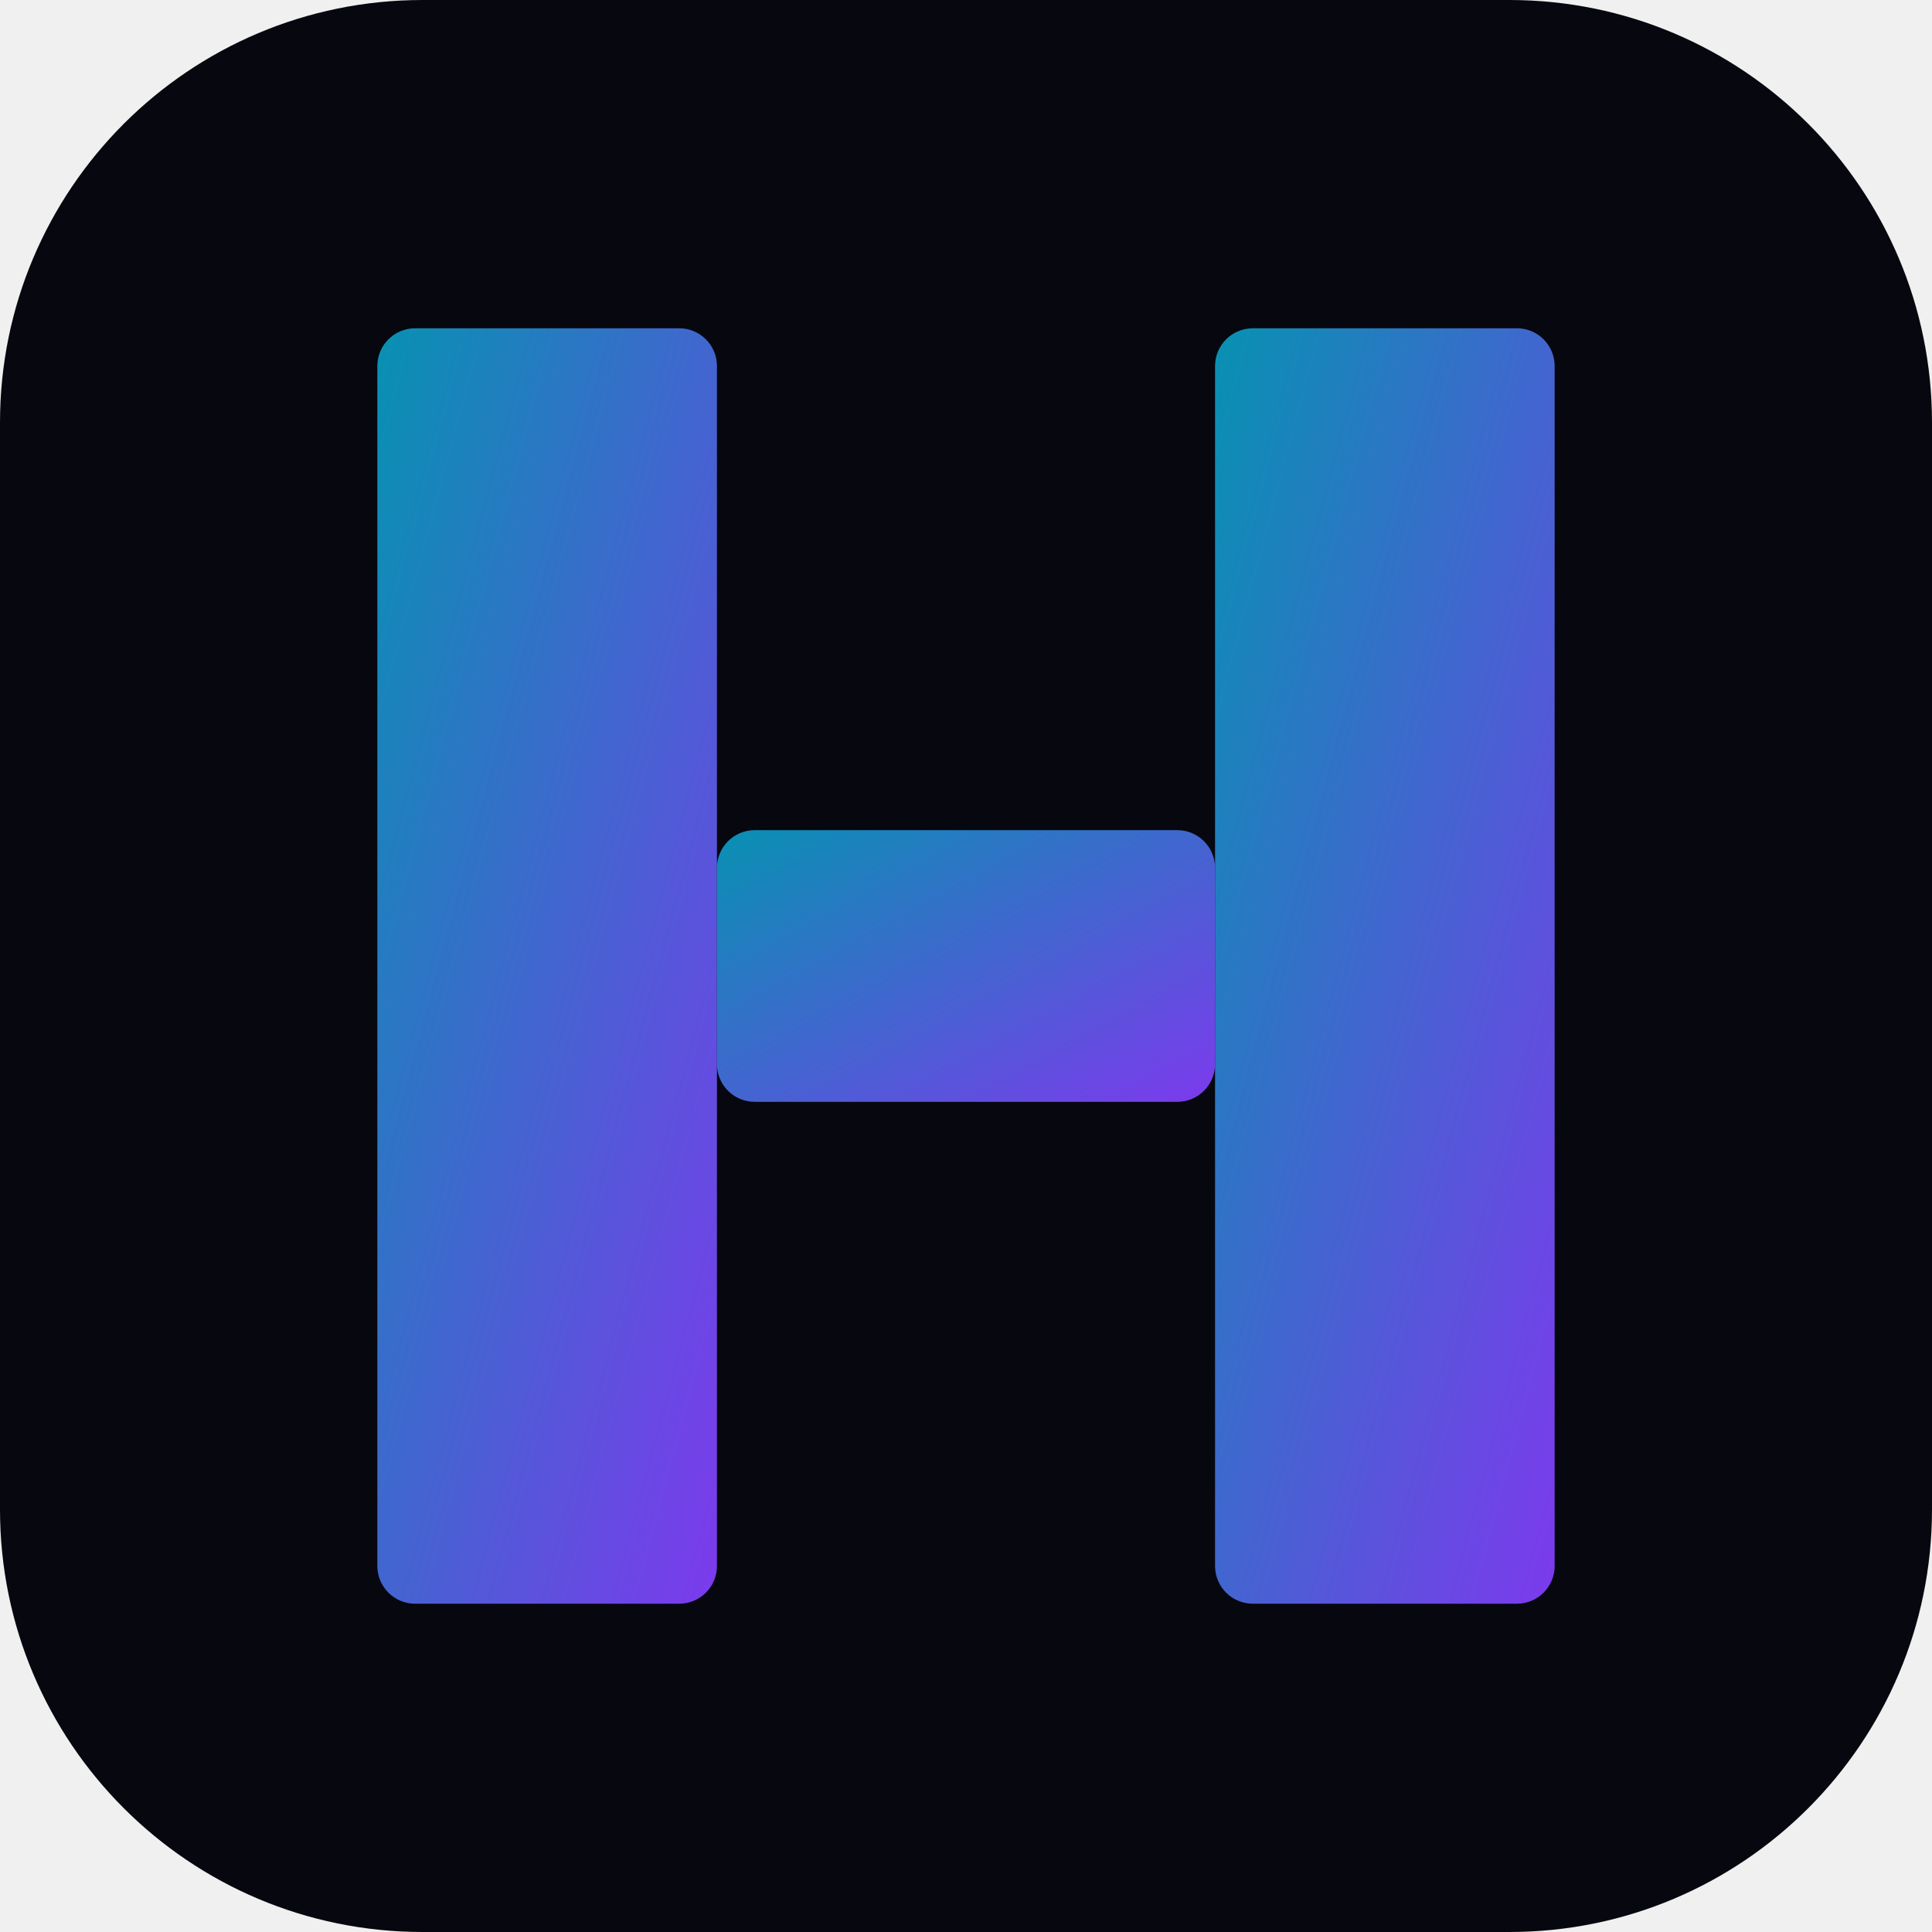
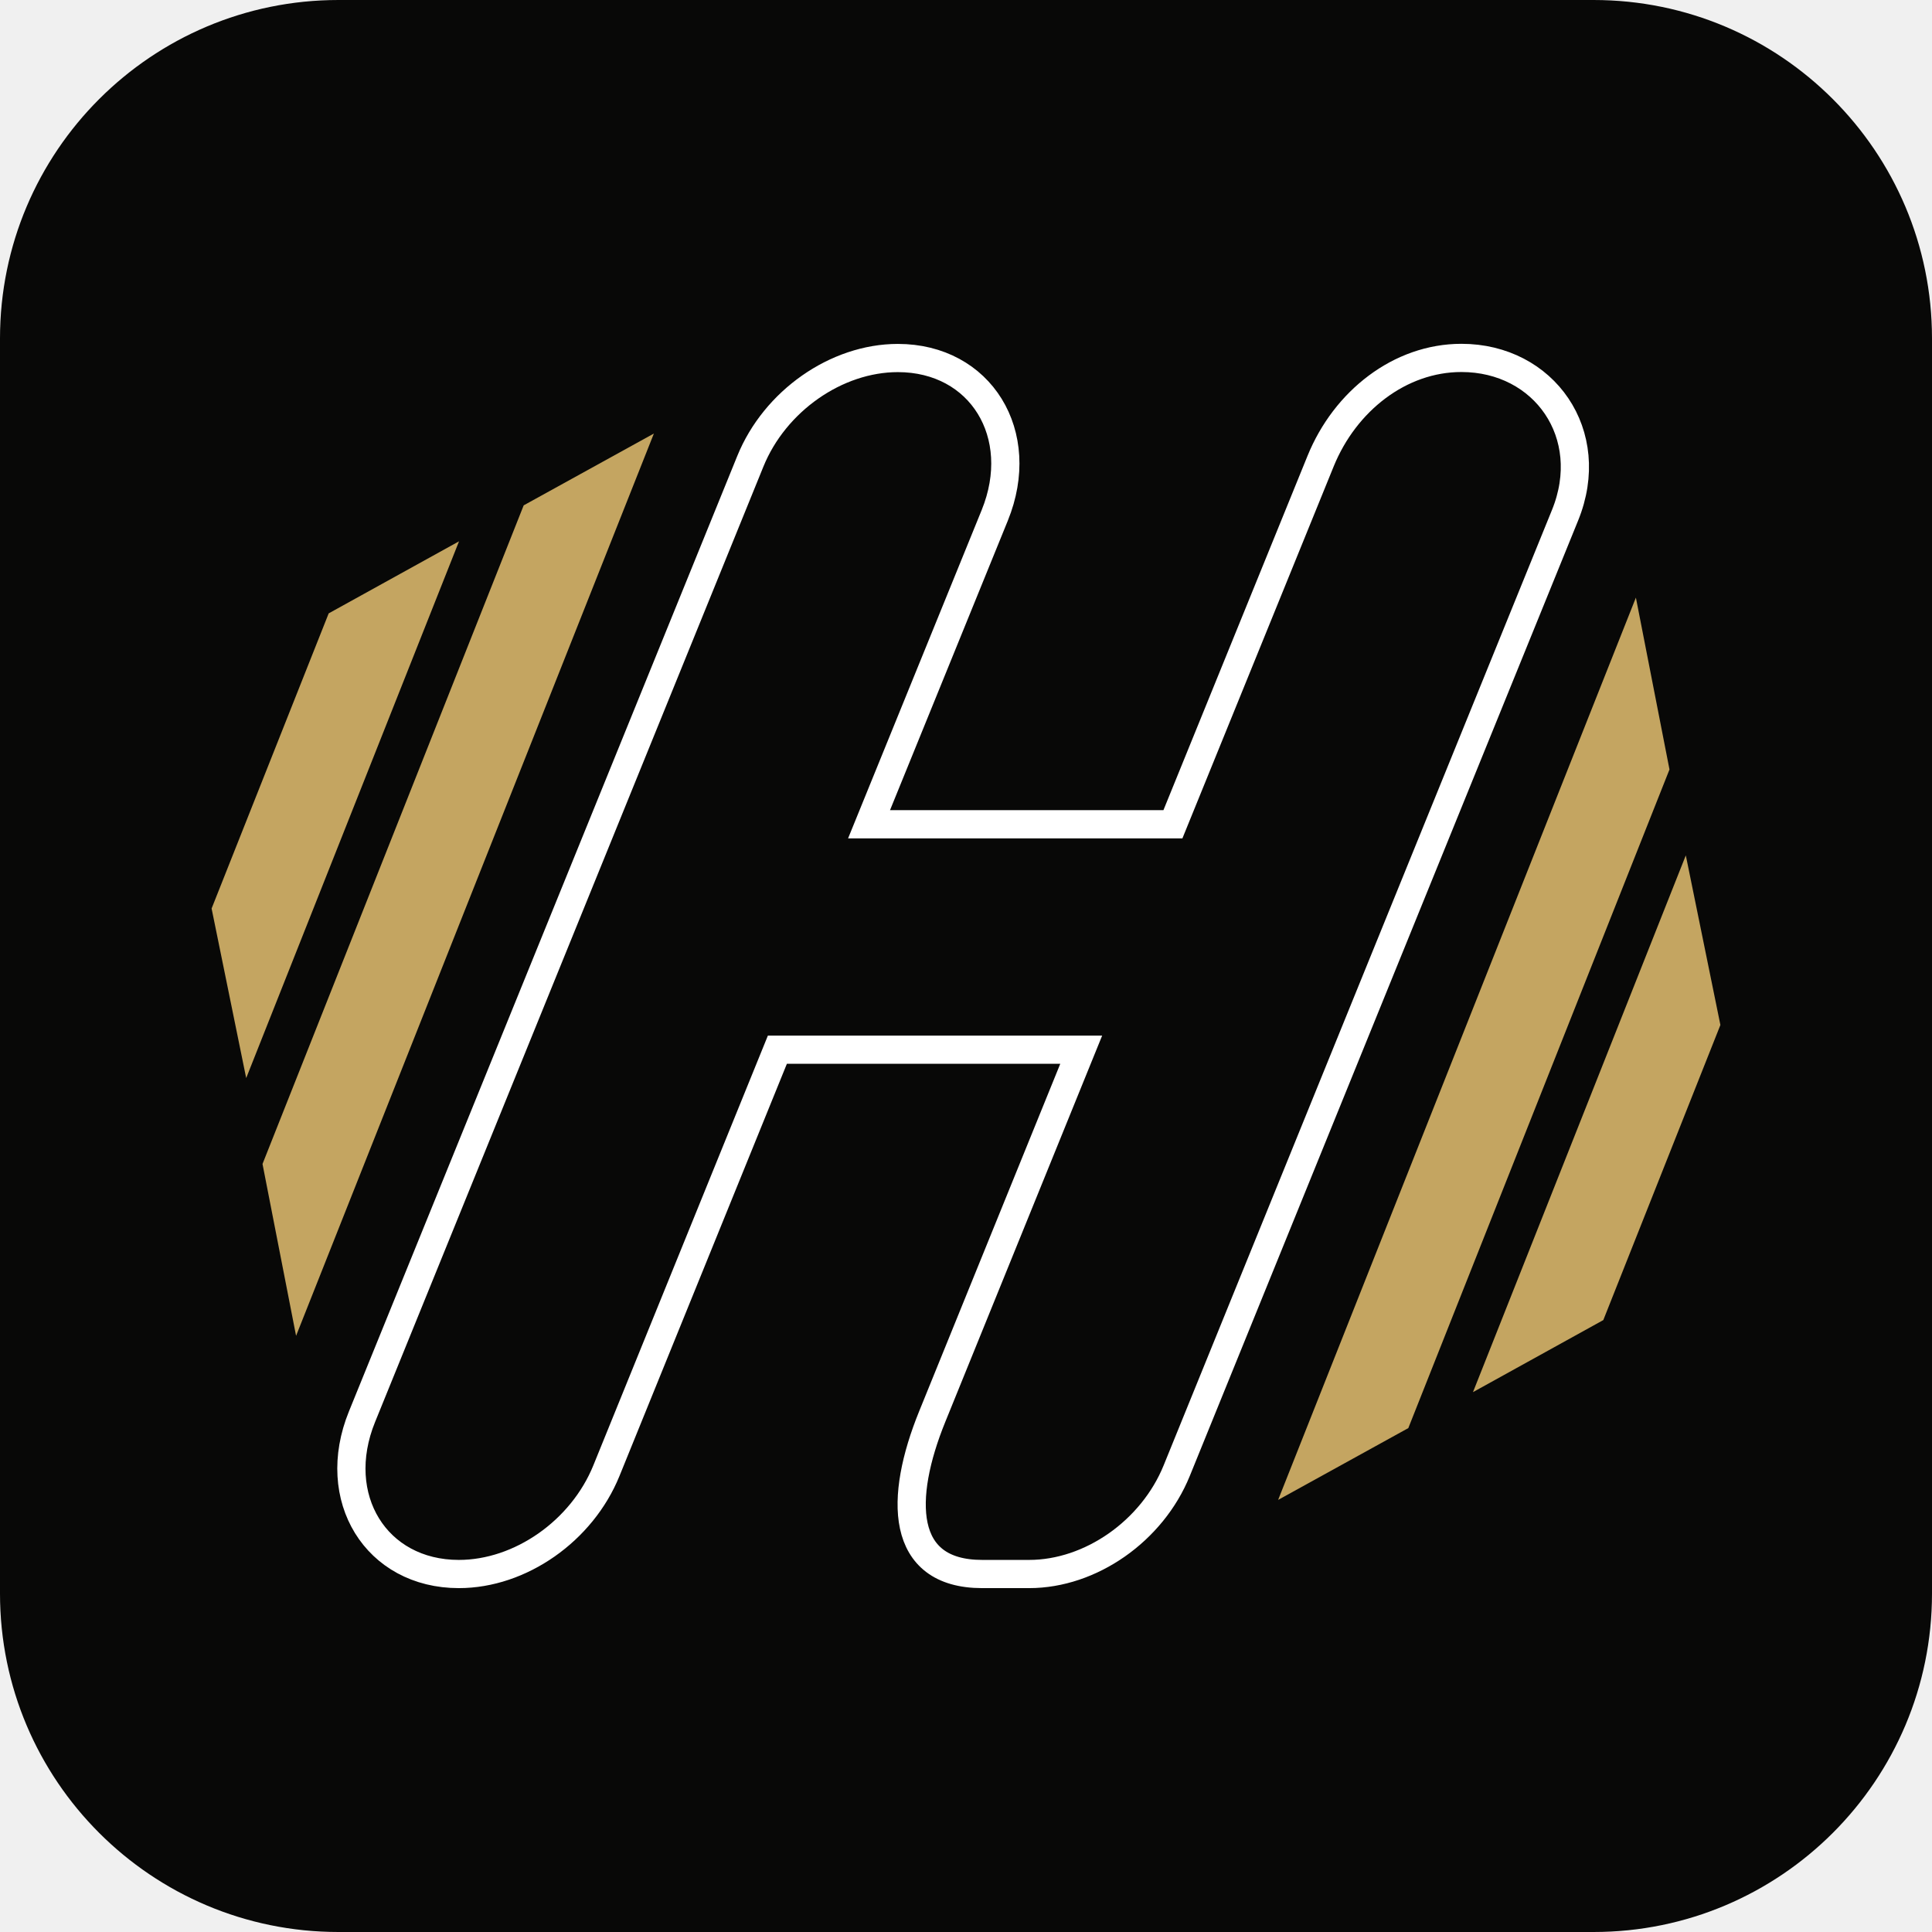
- <svg xmlns="http://www.w3.org/2000/svg" viewBox="0 0 512 512" width="512" height="512">
-   <defs>
-     <linearGradient id="hgrad" x1="0" y1="0" x2="1" y2="1">
-       <stop offset="0%" stop-color="#0891b2" />
-       <stop offset="100%" stop-color="#7c3aed" />
-     </linearGradient>
-   </defs>
-   <rect width="512" height="512" rx="112" fill="#07070f" />
-   <rect x="100" y="87" width="90" height="338" rx="10" fill="url(#hgrad)" />
-   <rect x="322" y="87" width="90" height="338" rx="10" fill="url(#hgrad)" />
-   <rect x="190" y="220" width="132" height="72" rx="10" fill="url(#hgrad)" />
+ <svg xmlns="http://www.w3.org/2000/svg" width="512" height="512" viewBox="0 0 548 548">
+   <rect width="548" height="548" rx="96" fill="#080807" />
+   <g>
+     <path d="M291.92,446.46H278.59c-23.49,0-23.52-21.63-14.19-44.61l42.28-104.11H220.5L172,417.16c-6.94,17.08-24.39,29.3-41.85,29.3h0c-23.49,0-36.82-21.64-27.47-44.62l110.15-271c6.94-17.08,24.39-29.29,41.84-29.29h0c23.5,0,36.83,21.65,27.48,44.64l-35.65,87.61h86.19l41.89-103c6.94-17.07,22.49-29.28,39.94-29.28h0c23.5,0,38.75,21.64,29.4,44.62l-110.15,271C326.82,434.25,309.37,446.46,291.92,446.46Z" fill="none" stroke="#ffffff" stroke-miterlimit="10" stroke-width="8" />
+     <polygon points="464.01 169.51 362.53 425.44 399.46 405.07 473.54 218.26 464.01 169.51" fill="#c4a561" />
+     <polygon points="487.98 290.73 454.77 374.43 417.8 394.87 478.17 242.62 487.98 290.73" fill="#c4a561" />
+     <polygon points="83.98 378.9 185.47 122.97 148.54 143.34 74.46 330.15 83.98 378.9" fill="#c4a561" />
+     <polygon points="60.02 257.69 93.23 173.98 130.2 153.54 69.83 305.79 60.02 257.69" fill="#c4a561" />
+   </g>
</svg>
